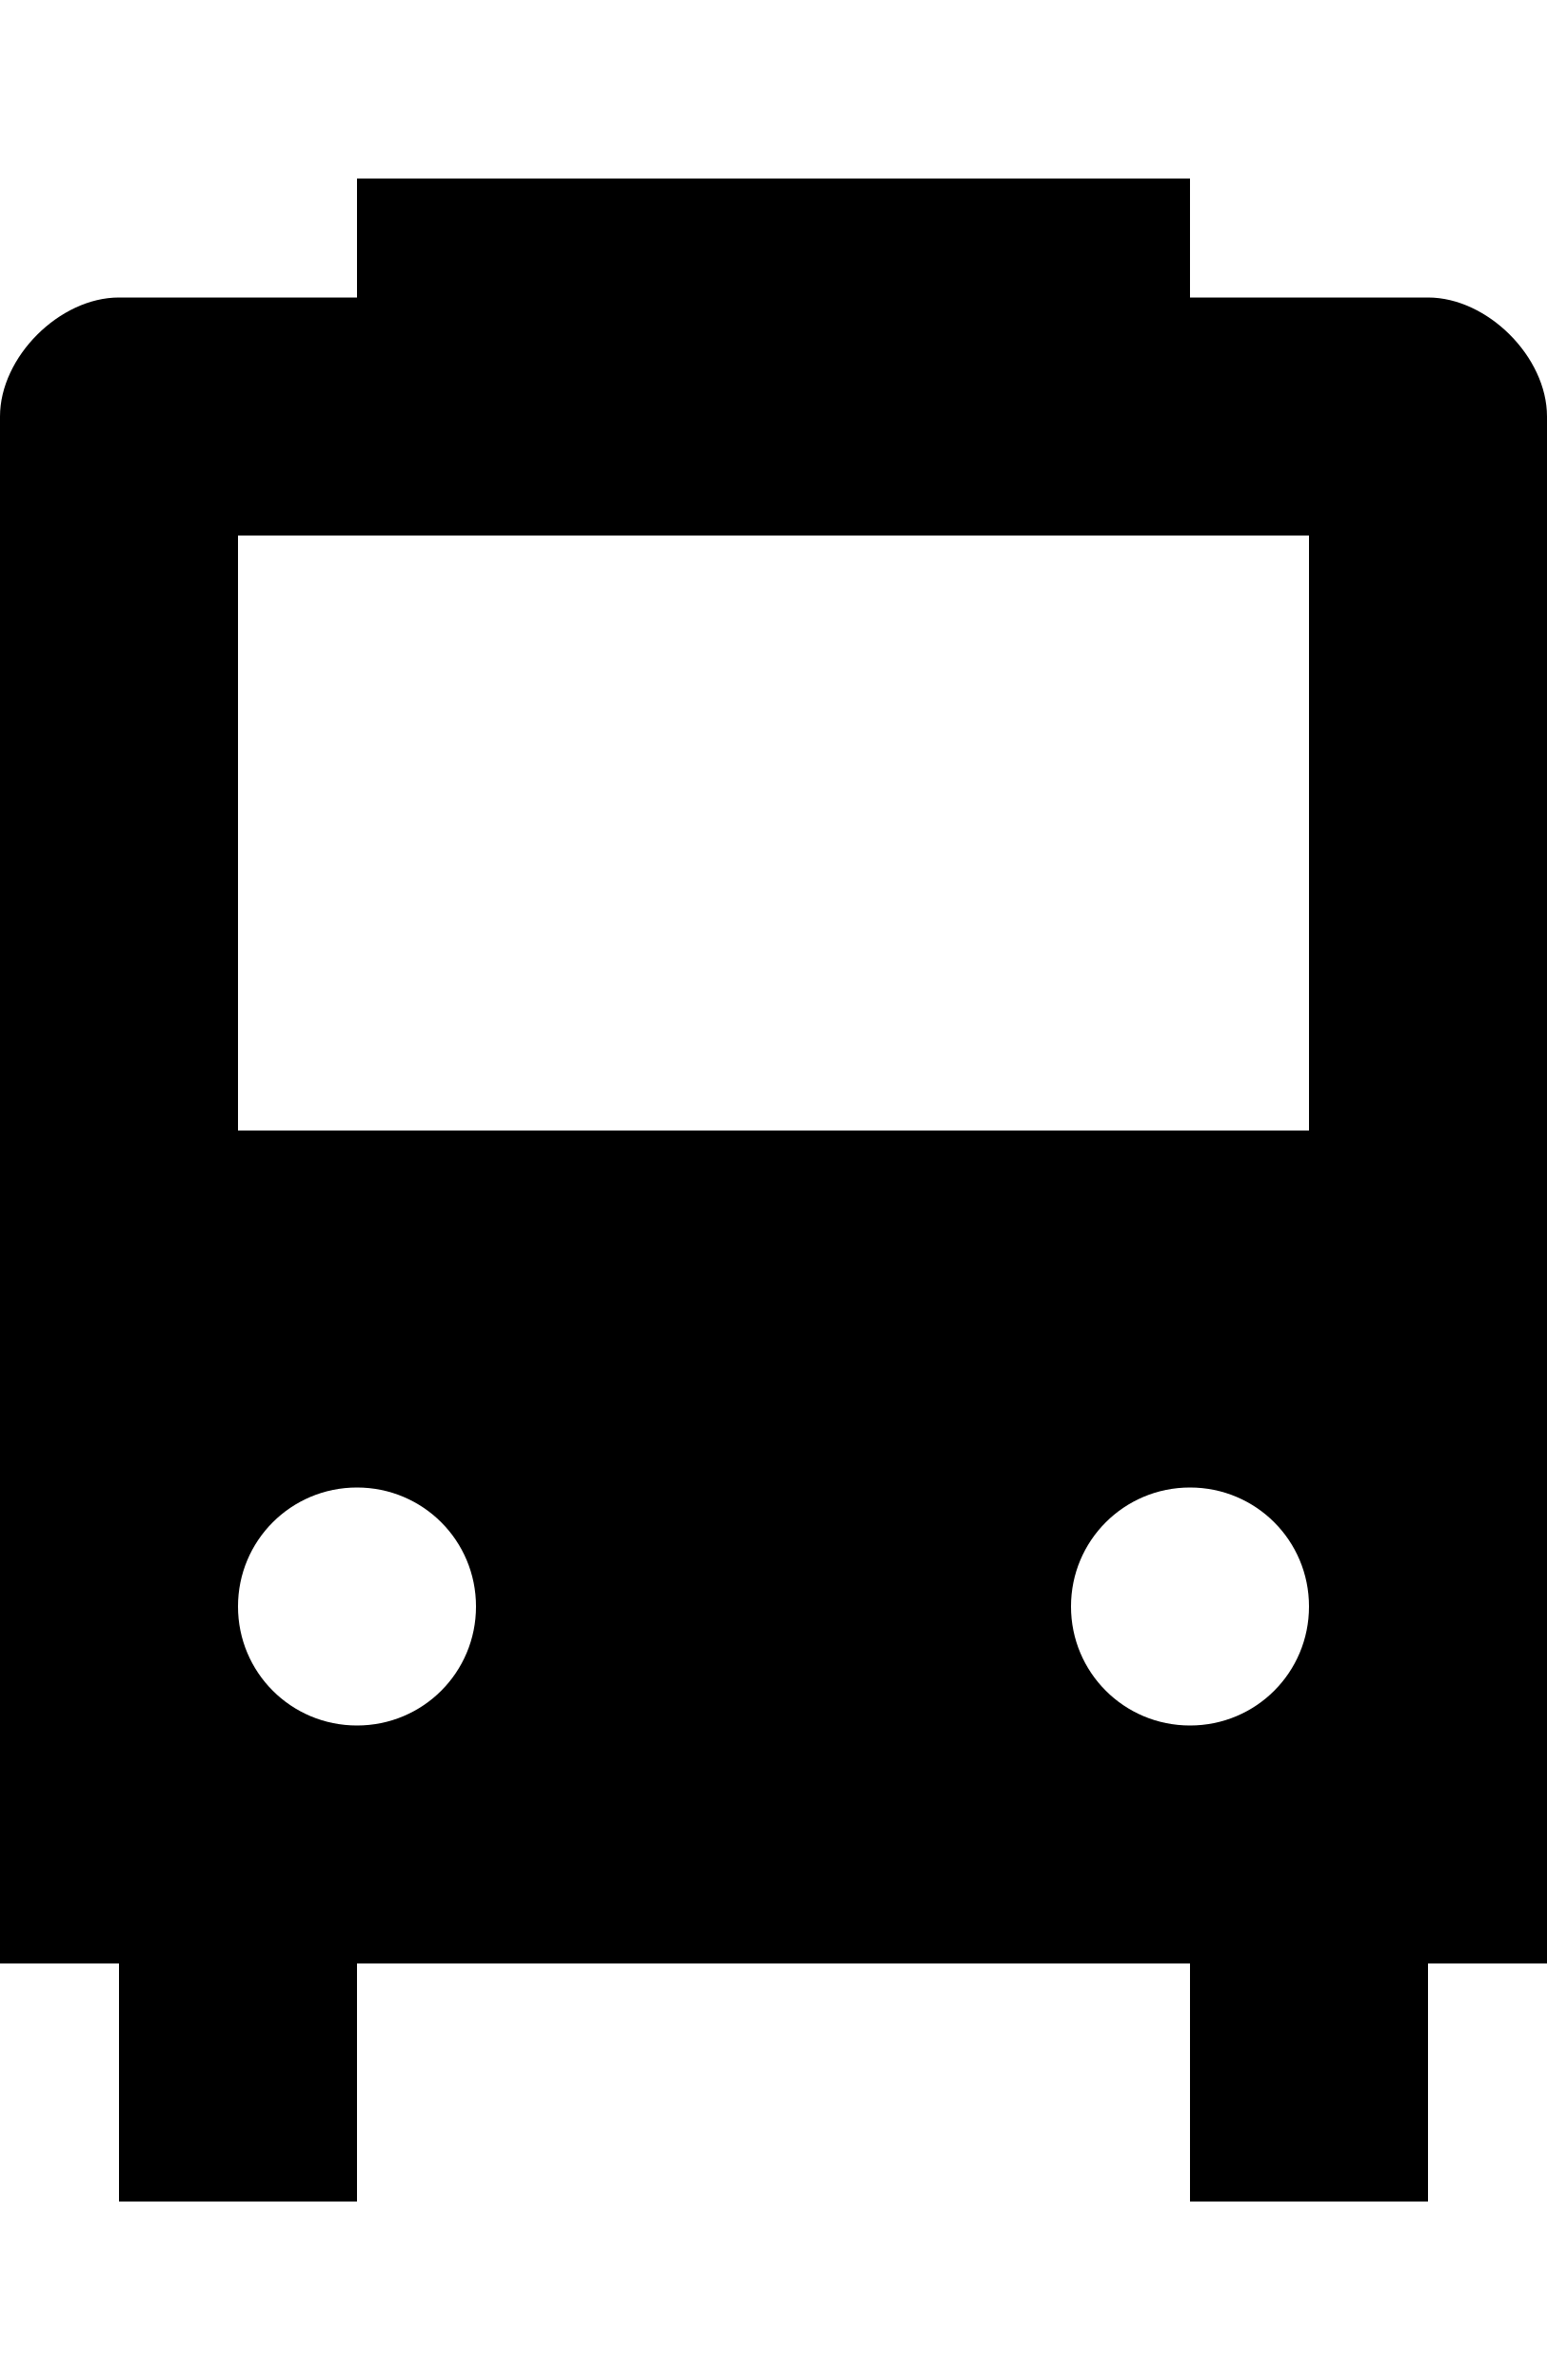
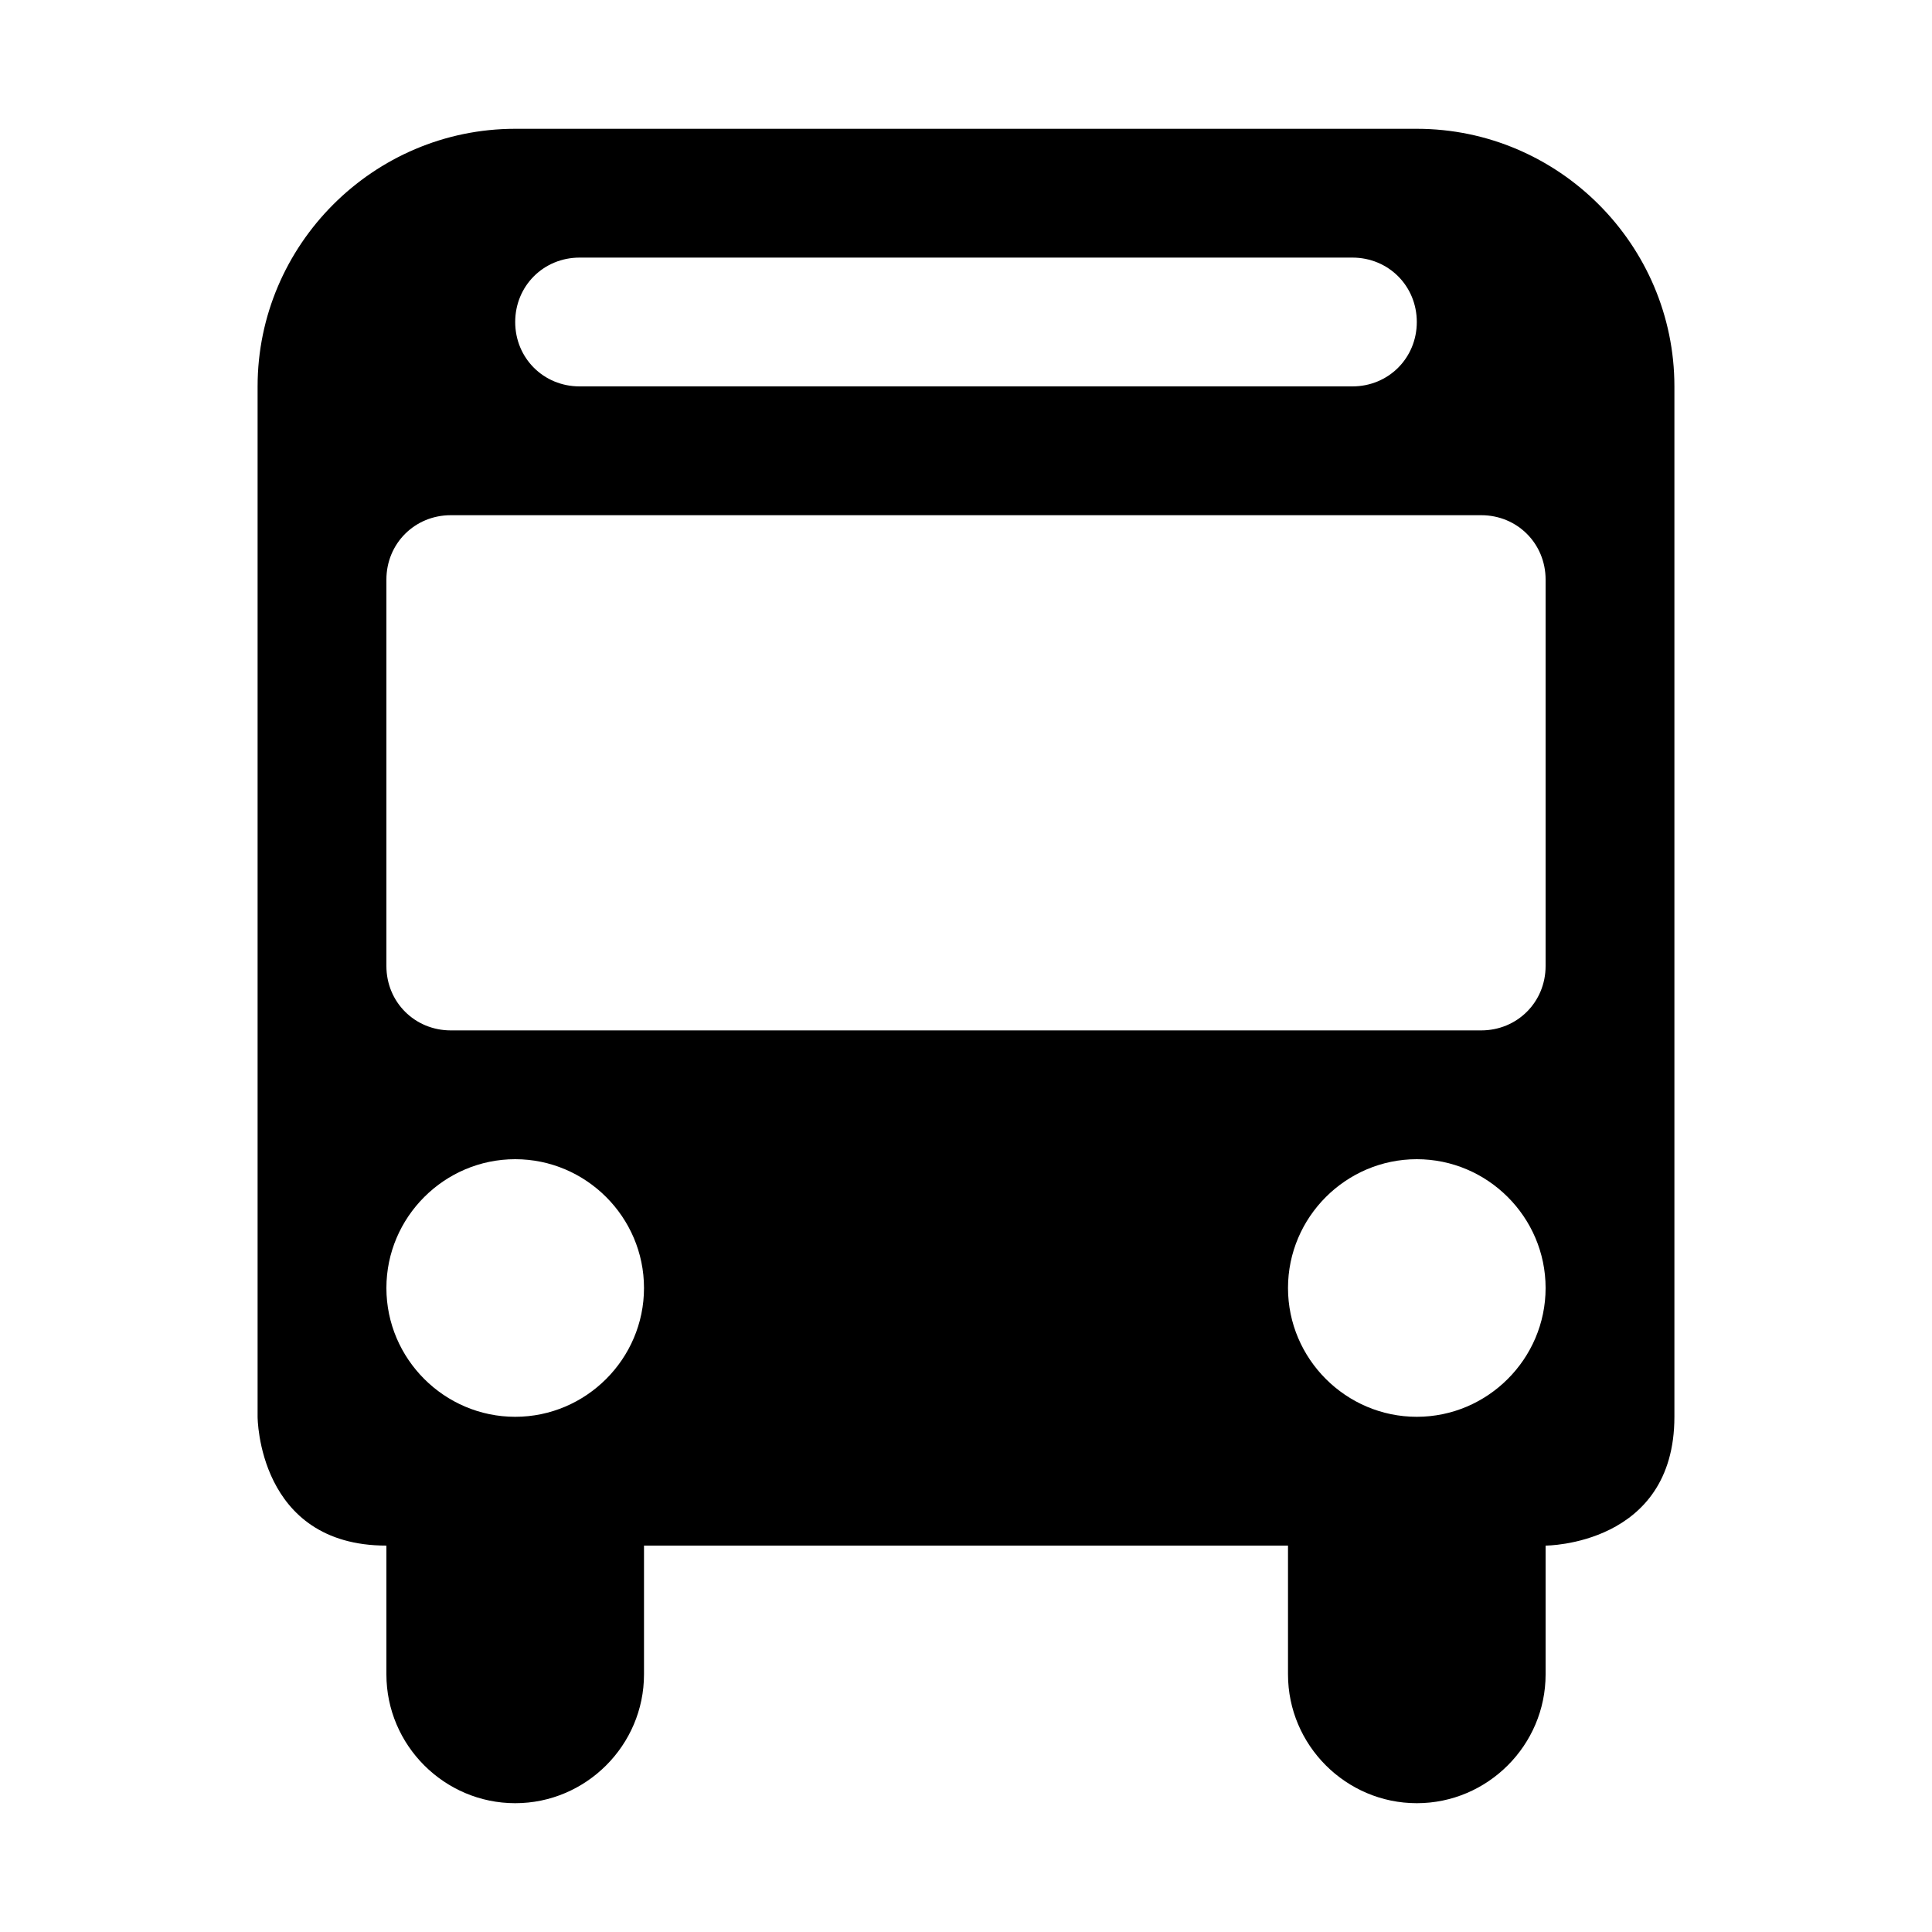
- <svg xmlns="http://www.w3.org/2000/svg" width="650" height="1000">
-   <path d="M150 75l0 50l-100 0c-25 0 -50 25 -50 50l0 649.999l50 0l0 100.001l100 0l0 -100.001l350 0l0 100.001l100 0l0 -100.001l50 0l0 -649.999c0 -25 -25 -50 -50 -50l-100 0l0 -50zm-50 150l450 0l0 250.001l-450 0l0 -100.001zm50 400.001c27.7 0 50 22.3 50 50 0 27.7 -22.3 49.999 -50 49.999 -27.7 0 -50 -22.3 -50 -49.999 0 -27.701 22.3 -50 50 -50zm350 0c27.7 0 50 22.3 50 50 0 27.7 -22.3 49.999 -50 49.999 -27.7 0 -50 -22.3 -50 -49.999 0 -27.701 22.3 -50 50 -50z" color="#000" overflow="visible" enable-background="accumulate" />
+ <svg xmlns="http://www.w3.org/2000/svg" width="15" height="15">
+   <path d="M2 3C2 1.9 2.9 1 4 1h7c1.1 0 2 .9 2 2v8c0 1-1 1-1 1v1c0 .55-.45 1-1 1s-1-.45-1-1v-1H5v1c0 .55-.45 1-1 1S3 13.55 3 13v-1C2 12 2 11 2 11zm1.5 1C3.22 4 3 4.22 3 4.5v3c0 .28.22.5.5.5h8c.28 0 .5-.22.5-.5v-3C12 4.22 11.78 4 11.5 4zM4 9c-.55 0-1 .45-1 1s.45 1 1 1 1-.45 1-1S4.55 9 4 9m7 0c-.55 0-1 .45-1 1s.45 1 1 1 1-.45 1-1S11.55 9 11 9M4 2.5c0 .28.22.5.5.5h6c.28 0 .5-.22.5-.5S10.78 2 10.5 2h-6C4.22 2 4 2.22 4 2.5" />
</svg>
